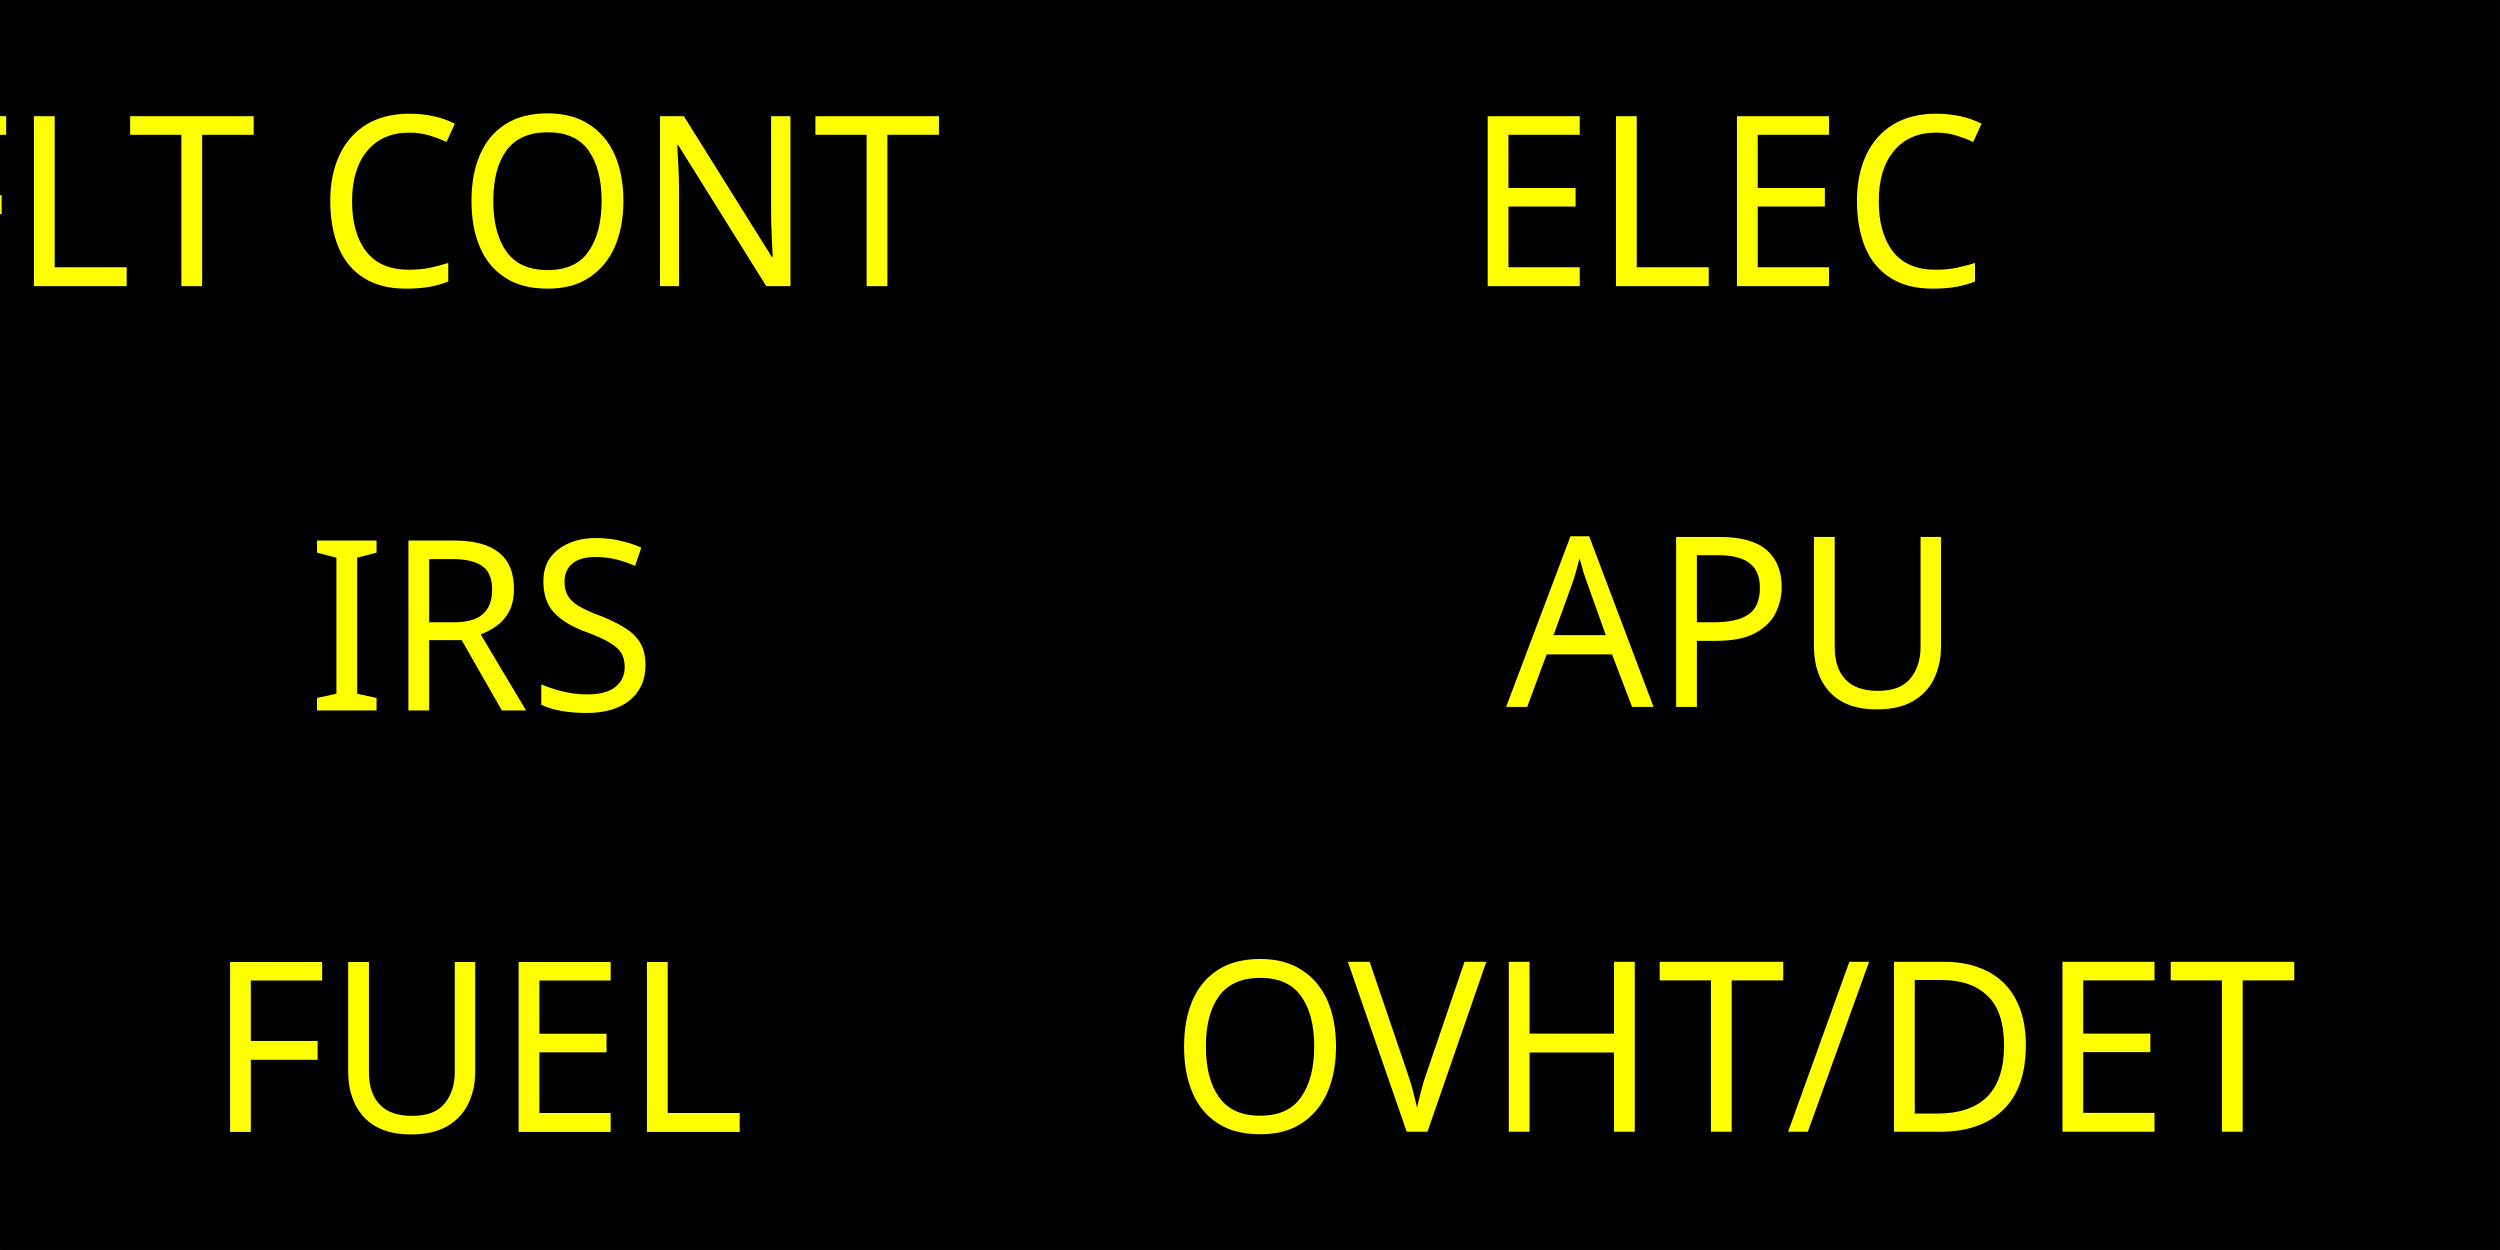
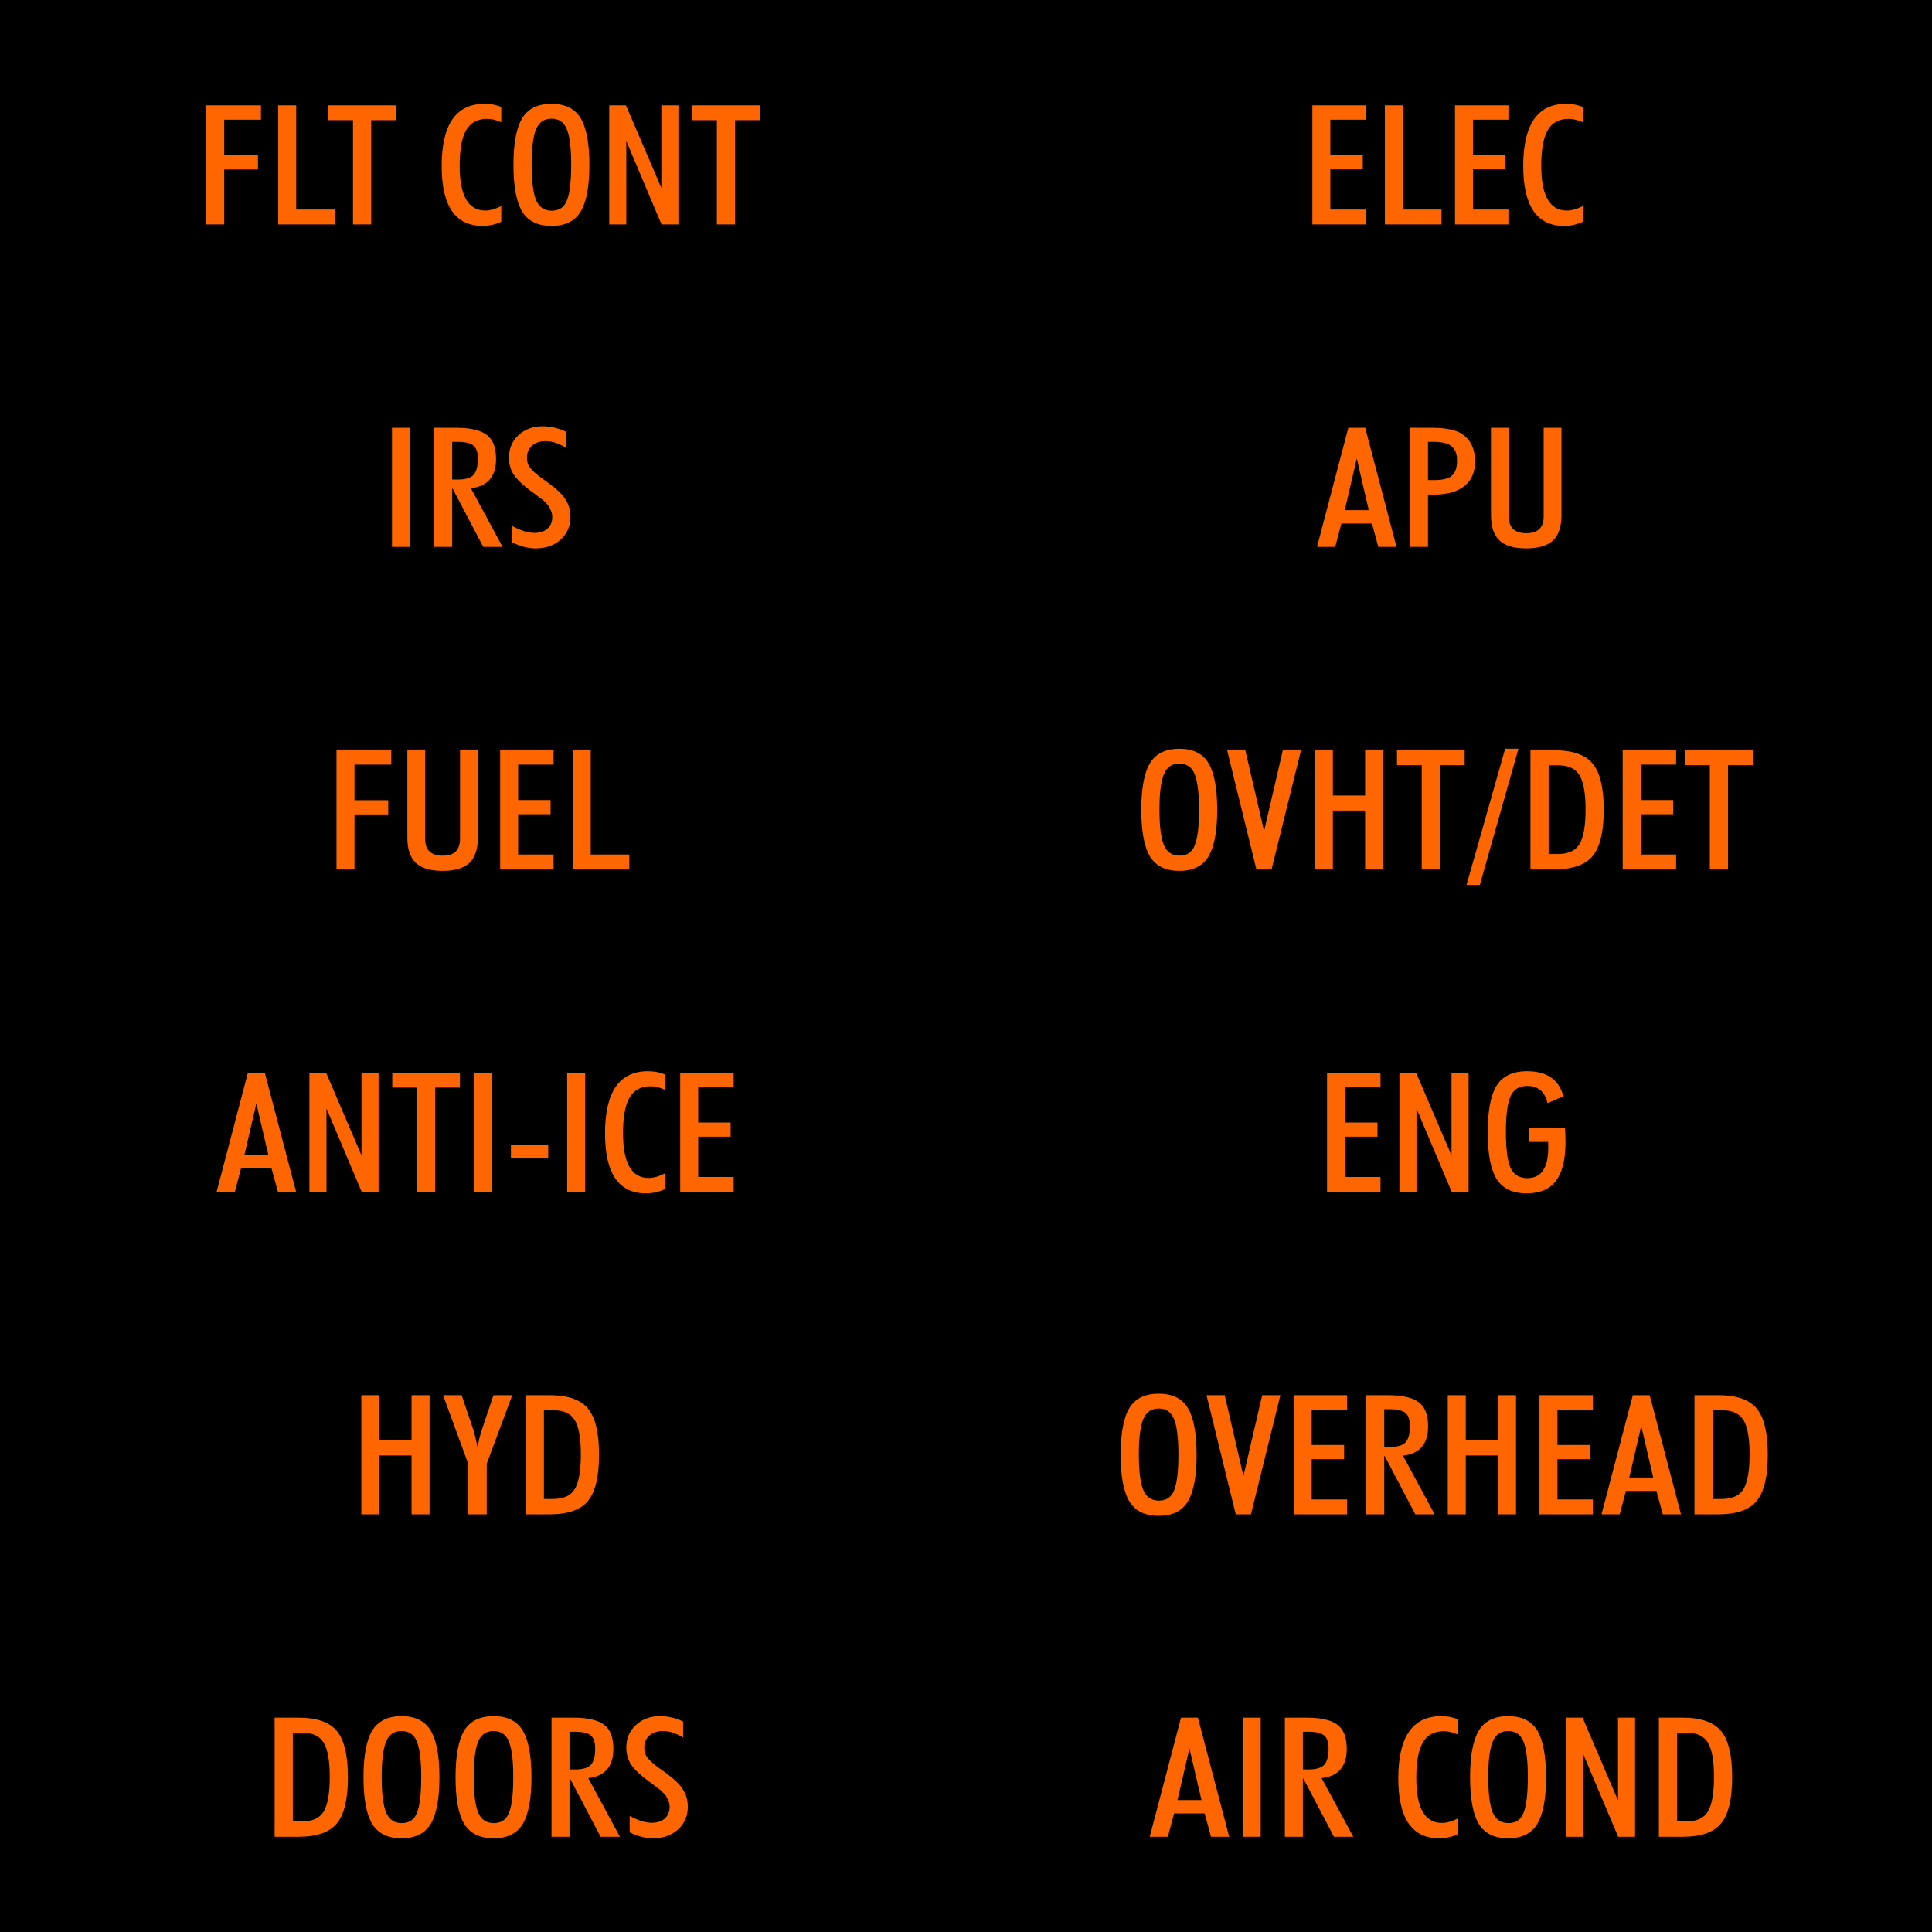
- <svg xmlns="http://www.w3.org/2000/svg" width="420" height="210" viewBox="0 0 111.125 55.563" version="1.1" id="svg5">
-   <defs id="defs2">
-     <rect x="38.039" y="23.685" width="329.435" height="139.238" id="rect5080" />
+ <svg xmlns="http://www.w3.org/2000/svg" width="512" height="512" viewBox="0 0 135.467 135.467" version="1.1" id="svg228" xml:space="preserve">
+   <defs id="defs225">
+     <rect x="3.801" y="21.964" width="302.428" height="131.362" id="rect168" />
+     <rect x="4.137" y="15.169" width="228.917" height="60.677" id="rect2571" />
+     <rect x="3.801" y="21.964" width="302.428" height="131.362" id="rect280" />
+     <rect x="3.801" y="21.964" width="302.428" height="131.362" id="rect286" />
+     <rect x="3.801" y="21.964" width="302.428" height="131.362" id="rect292" />
+     <rect x="3.801" y="21.964" width="302.428" height="131.362" id="rect298" />
+     <rect x="3.801" y="21.964" width="302.428" height="131.362" id="rect304" />
+     <rect x="3.801" y="21.964" width="302.428" height="131.362" id="rect330" />
+     <rect x="3.801" y="21.964" width="302.428" height="131.362" id="rect332" />
+     <rect x="3.801" y="21.964" width="302.428" height="131.362" id="rect334" />
+     <rect x="3.801" y="21.964" width="302.428" height="131.362" id="rect336" />
+     <rect x="3.801" y="21.964" width="302.428" height="131.362" id="rect338" />
+     <rect x="3.801" y="21.964" width="302.428" height="131.362" id="rect340" />
  </defs>
  <g id="layer1">
-     <rect style="fill:#000000;fill-opacity:1;fill-rule:evenodd;stroke-width:0.265" id="rect31" height="55.562" x="0" y="0" width="111.125" />
-     <text xml:space="preserve" transform="scale(0.2645833)" id="text5078" style="fill:black;fill-opacity:1;line-height:1.25;stroke:none;font-family:sans-serif;font-style:normal;font-weight:normal;font-size:40px;white-space:pre;shape-inside:url(#rect5080)" />
-     <text xml:space="preserve" style="font-style:normal;font-variant:normal;font-weight:normal;font-stretch:normal;font-size:10.42px;line-height:1.25;font-family:'Lucida Console';-inkscape-font-specification:'Lucida Console, Normal';font-variant-ligatures:normal;font-variant-caps:normal;font-variant-numeric:normal;font-variant-east-asian:normal;text-align:center;text-anchor:middle;fill:#ffff00;fill-opacity:1;stroke:none;stroke-width:0.261" x="25.573" y="12.527" id="flt-cont" transform="scale(0.9845694,1.015672)">
-       <tspan id="tspan6580" style="font-style:normal;font-variant:normal;font-weight:normal;font-stretch:normal;font-size:10.42px;font-family:'Lucida Console';-inkscape-font-specification:'Lucida Console, Normal';font-variant-ligatures:normal;font-variant-caps:normal;font-variant-numeric:normal;font-variant-east-asian:normal;text-align:center;text-anchor:middle;fill:#ffff00;fill-opacity:1;stroke-width:0.261" x="25.573" y="12.527">FLT CONT</tspan>
-     </text>
-     <text xml:space="preserve" style="font-style:normal;font-variant:normal;font-weight:normal;font-stretch:normal;font-size:10.42px;line-height:1.25;font-family:'Lucida Console';-inkscape-font-specification:'Lucida Console, Normal';font-variant-ligatures:normal;font-variant-caps:normal;font-variant-numeric:normal;font-variant-east-asian:normal;text-align:center;text-anchor:middle;fill:#ffff00;fill-opacity:1;stroke:none;stroke-width:0.261" x="28.529" y="31.093" id="irs" transform="scale(0.9845694,1.015672)">
-       <tspan id="tspan6580-7" style="font-style:normal;font-variant:normal;font-weight:normal;font-stretch:normal;font-size:10.42px;font-family:'Lucida Console';-inkscape-font-specification:'Lucida Console, Normal';font-variant-ligatures:normal;font-variant-caps:normal;font-variant-numeric:normal;font-variant-east-asian:normal;text-align:center;text-anchor:middle;fill:#ffff00;fill-opacity:1;stroke-width:0.261" x="28.529" y="31.093">IRS</tspan>
-     </text>
-     <text xml:space="preserve" style="font-style:normal;font-variant:normal;font-weight:normal;font-stretch:normal;font-size:10.42px;line-height:1.25;font-family:'Lucida Console';-inkscape-font-specification:'Lucida Console, Normal';font-variant-ligatures:normal;font-variant-caps:normal;font-variant-numeric:normal;font-variant-east-asian:normal;text-align:center;text-anchor:middle;fill:#ffff00;fill-opacity:1;stroke:none;stroke-width:0.261" x="28.282" y="49.536" id="fuel" transform="scale(0.9845694,1.015672)">
-       <tspan id="tspan6580-7-7" style="font-style:normal;font-variant:normal;font-weight:normal;font-stretch:normal;font-size:10.42px;font-family:'Lucida Console';-inkscape-font-specification:'Lucida Console, Normal';font-variant-ligatures:normal;font-variant-caps:normal;font-variant-numeric:normal;font-variant-east-asian:normal;text-align:center;text-anchor:middle;fill:#ffff00;fill-opacity:1;stroke-width:0.261" x="28.282" y="49.536">FUEL</tspan>
-     </text>
-     <text xml:space="preserve" style="font-style:normal;font-variant:normal;font-weight:normal;font-stretch:normal;font-size:10.42px;line-height:1.25;font-family:'Lucida Console';-inkscape-font-specification:'Lucida Console, Normal';font-variant-ligatures:normal;font-variant-caps:normal;font-variant-numeric:normal;font-variant-east-asian:normal;text-align:center;text-anchor:middle;fill:#ffff00;fill-opacity:1;stroke:none;stroke-width:0.261" x="84.737" y="12.527" id="elec" transform="scale(0.9845694,1.015672)">
-       <tspan id="tspan6580-3" style="font-style:normal;font-variant:normal;font-weight:normal;font-stretch:normal;font-size:10.42px;font-family:'Lucida Console';-inkscape-font-specification:'Lucida Console, Normal';font-variant-ligatures:normal;font-variant-caps:normal;font-variant-numeric:normal;font-variant-east-asian:normal;text-align:center;text-anchor:middle;fill:#ffff00;fill-opacity:1;stroke-width:0.261" x="84.737" y="12.527">ELEC</tspan>
-     </text>
-     <text xml:space="preserve" style="font-style:normal;font-variant:normal;font-weight:normal;font-stretch:normal;font-size:10.42px;line-height:1.25;font-family:'Lucida Console';-inkscape-font-specification:'Lucida Console, Normal';font-variant-ligatures:normal;font-variant-caps:normal;font-variant-numeric:normal;font-variant-east-asian:normal;text-align:center;text-anchor:middle;fill:#ffff00;fill-opacity:1;stroke:none;stroke-width:0.261" x="85.06" y="30.936" id="apu" transform="scale(0.9845694,1.015672)">
-       <tspan id="tspan6580-7-6" style="font-style:normal;font-variant:normal;font-weight:normal;font-stretch:normal;font-size:10.42px;font-family:'Lucida Console';-inkscape-font-specification:'Lucida Console, Normal';font-variant-ligatures:normal;font-variant-caps:normal;font-variant-numeric:normal;font-variant-east-asian:normal;text-align:center;text-anchor:middle;fill:#ffff00;fill-opacity:1;stroke-width:0.261" x="85.06" y="30.936">APU</tspan>
-     </text>
-     <text xml:space="preserve" style="font-style:normal;font-variant:normal;font-weight:normal;font-stretch:normal;font-size:10.42px;line-height:1.25;font-family:'Lucida Console';-inkscape-font-specification:'Lucida Console, Normal';font-variant-ligatures:normal;font-variant-caps:normal;font-variant-numeric:normal;font-variant-east-asian:normal;text-align:center;text-anchor:middle;fill:#ffff00;fill-opacity:1;stroke:none;stroke-width:0.261" x="85.025" y="49.533" id="ovht-det" transform="scale(0.9845694,1.015672)">
-       <tspan id="tspan6580-7-7-4" style="font-style:normal;font-variant:normal;font-weight:normal;font-stretch:normal;font-size:10.42px;font-family:'Lucida Console';-inkscape-font-specification:'Lucida Console, Normal';font-variant-ligatures:normal;font-variant-caps:normal;font-variant-numeric:normal;font-variant-east-asian:normal;text-align:center;text-anchor:middle;fill:#ffff00;fill-opacity:1;stroke-width:0.261" x="85.025" y="49.533">OVHT/DET</tspan>
-     </text>
+     <rect style="fill:#000000;stroke-width:0.299" id="rect556" width="135.467" height="135.467" x="0" y="0" />
+     <path id="flt-cont" d="M 155.464 24.495 C 153.531 24.495 152.565 26.065 152.565 29.205 C 152.565 32.236 153.485 33.751 155.325 33.751 C 155.772 33.751 156.194 33.645 156.591 33.434 L 156.591 32.244 C 156.194 32.472 155.836 32.586 155.515 32.586 C 154.358 32.586 153.78 31.455 153.78 29.192 C 153.78 27.977 153.924 27.082 154.211 26.508 C 154.506 25.926 154.983 25.635 155.641 25.635 C 155.92 25.635 156.236 25.719 156.591 25.888 L 156.591 24.736 C 156.262 24.575 155.886 24.495 155.464 24.495 z M 159.984 24.495 C 159.056 24.495 158.393 24.862 157.996 25.597 C 157.608 26.331 157.414 27.509 157.414 29.129 C 157.414 30.742 157.608 31.914 157.996 32.649 C 158.393 33.383 159.056 33.751 159.984 33.751 C 160.913 33.751 161.571 33.383 161.96 32.649 C 162.348 31.914 162.542 30.742 162.542 29.129 C 162.542 27.509 162.348 26.331 161.96 25.597 C 161.571 24.862 160.913 24.495 159.984 24.495 z M 136.662 24.609 L 136.662 33.637 L 137.878 33.637 L 137.878 29.471 L 140.157 29.471 L 140.157 28.395 L 137.878 28.395 L 137.878 25.698 L 140.359 25.698 L 140.359 24.609 L 136.662 24.609 z M 141.524 24.609 L 141.524 33.637 L 145.348 33.637 L 145.348 32.51 L 142.74 32.51 L 142.74 24.609 L 141.524 24.609 z M 144.905 24.609 L 144.905 25.736 L 146.576 25.736 L 146.576 33.637 L 147.804 33.637 L 147.804 25.736 L 149.475 25.736 L 149.475 24.609 L 144.905 24.609 z M 163.884 24.609 L 163.884 33.637 L 165.036 33.637 L 165.036 27.319 L 167.416 33.637 L 168.556 33.637 L 168.556 24.609 L 167.404 24.609 L 167.404 30.876 L 165.01 24.609 L 163.884 24.609 z M 169.48 24.609 L 169.48 25.736 L 171.152 25.736 L 171.152 33.637 L 172.38 33.637 L 172.38 25.736 L 174.051 25.736 L 174.051 24.609 L 169.48 24.609 z M 159.984 25.622 C 160.491 25.622 160.837 25.892 161.022 26.432 C 161.216 26.972 161.313 27.863 161.313 29.104 C 161.313 30.353 161.221 31.248 161.035 31.788 C 160.858 32.328 160.512 32.598 159.997 32.598 C 159.49 32.598 159.136 32.324 158.934 31.775 C 158.739 31.226 158.642 30.336 158.642 29.104 C 158.642 27.871 158.739 26.985 158.934 26.445 C 159.128 25.896 159.478 25.622 159.984 25.622 z " style="font-size:12.661px;line-height:125%;font-family:'Futura Condensed';-inkscape-font-specification:'Futura Condensed, Normal';text-align:center;text-anchor:middle;white-space:pre;shape-inside:url(#rect168);fill:#ff6600" transform="matrix(1.038135,0,0,0.9252039,-127.4144,-15.38537)" />
+     <path id="irs" d="M 159.364 24.495 C 158.731 24.495 158.195 24.719 157.756 25.166 C 157.325 25.613 157.11 26.183 157.11 26.875 C 157.11 27.373 157.224 27.812 157.452 28.192 C 157.688 28.564 158.055 28.956 158.553 29.37 C 158.595 29.403 158.689 29.479 158.832 29.598 C 158.976 29.716 159.064 29.792 159.098 29.825 C 159.132 29.851 159.208 29.914 159.326 30.015 C 159.444 30.117 159.516 30.188 159.541 30.23 C 159.575 30.264 159.63 30.327 159.706 30.42 C 159.782 30.513 159.828 30.589 159.845 30.648 C 159.87 30.699 159.9 30.771 159.934 30.864 C 159.976 30.948 160.001 31.032 160.01 31.117 C 160.027 31.201 160.035 31.29 160.035 31.383 C 160.035 31.746 159.925 32.037 159.706 32.256 C 159.486 32.467 159.191 32.573 158.82 32.573 C 158.398 32.573 157.904 32.4 157.338 32.054 L 157.338 33.295 C 157.878 33.598 158.402 33.75 158.908 33.75 C 159.6 33.75 160.166 33.527 160.605 33.08 C 161.044 32.624 161.263 32.054 161.263 31.37 C 161.263 30.856 161.149 30.408 160.921 30.028 C 160.702 29.648 160.343 29.256 159.845 28.851 C 159.803 28.817 159.739 28.766 159.655 28.698 C 159.402 28.496 159.216 28.344 159.098 28.243 C 158.98 28.141 158.849 28.011 158.706 27.85 C 158.562 27.69 158.46 27.534 158.401 27.382 C 158.351 27.221 158.326 27.049 158.326 26.863 C 158.326 26.492 158.439 26.192 158.667 25.964 C 158.895 25.736 159.203 25.622 159.592 25.622 C 160.022 25.622 160.474 25.786 160.947 26.116 L 160.947 24.9 C 160.44 24.63 159.912 24.495 159.364 24.495 z M 149.209 24.609 L 149.209 33.636 L 150.425 33.636 L 150.425 24.609 L 149.209 24.609 z M 152.058 24.609 L 152.058 33.636 L 153.274 33.636 L 153.274 29.231 L 153.312 29.231 L 155.375 33.636 L 156.68 33.636 L 154.54 29.193 C 155.671 29.049 156.237 28.306 156.237 26.964 C 156.237 26.103 156.025 25.495 155.603 25.141 C 155.181 24.786 154.489 24.609 153.527 24.609 L 152.058 24.609 z M 153.274 25.673 L 153.616 25.673 C 154.139 25.673 154.502 25.765 154.704 25.951 C 154.907 26.128 155.009 26.466 155.009 26.964 C 155.009 27.53 154.911 27.935 154.717 28.179 C 154.523 28.416 154.168 28.534 153.654 28.534 L 153.274 28.534 L 153.274 25.673 z " style="font-size:12.661px;line-height:125%;font-family:'Futura Condensed';-inkscape-font-specification:'Futura Condensed, Normal';text-align:center;text-anchor:middle;white-space:pre;shape-inside:url(#rect280);fill:#ff6600" transform="matrix(1.038135,0,0,0.9252039,-127.4144,7.225969)" />
+     <path id="fuel" d="M 145.462 24.609 L 145.462 33.637 L 146.677 33.637 L 146.677 29.471 L 148.956 29.471 L 148.956 28.395 L 146.677 28.395 L 146.677 25.698 L 149.159 25.698 L 149.159 24.609 L 145.462 24.609 z M 150.248 24.609 L 150.248 31.231 C 150.248 32.1 150.437 32.738 150.817 33.143 C 151.197 33.548 151.801 33.751 152.628 33.751 C 153.455 33.751 154.059 33.548 154.439 33.143 C 154.818 32.738 155.009 32.1 155.009 31.231 L 155.009 24.609 L 153.805 24.609 L 153.805 31.332 C 153.805 32.176 153.413 32.598 152.628 32.598 C 151.843 32.598 151.45 32.176 151.45 31.332 L 151.45 24.609 L 150.248 24.609 z M 156.515 24.609 L 156.515 33.637 L 160.123 33.637 L 160.123 32.51 L 157.73 32.51 L 157.73 29.458 L 159.921 29.458 L 159.921 28.382 L 157.73 28.382 L 157.73 25.698 L 160.123 25.698 L 160.123 24.609 L 156.515 24.609 z M 161.415 24.609 L 161.415 33.637 L 165.238 33.637 L 165.238 32.51 L 162.631 32.51 L 162.631 24.609 L 161.415 24.609 z " style="font-size:12.661px;line-height:125%;font-family:'Futura Condensed';-inkscape-font-specification:'Futura Condensed, Normal';text-align:center;text-anchor:middle;white-space:pre;shape-inside:url(#rect286);fill:#ff6600" transform="matrix(1.038135,0,0,0.9252039,-127.4144,29.83726)" />
+     <path id="anti-ice" d="M 166.498 24.495 C 164.565 24.495 163.599 26.065 163.599 29.205 C 163.599 32.235 164.519 33.75 166.359 33.75 C 166.806 33.75 167.229 33.645 167.625 33.434 L 167.625 32.244 C 167.229 32.472 166.87 32.586 166.549 32.586 C 165.393 32.586 164.814 31.455 164.814 29.193 C 164.814 27.977 164.958 27.082 165.245 26.508 C 165.54 25.926 166.017 25.635 166.676 25.635 C 166.954 25.635 167.271 25.719 167.625 25.888 L 167.625 24.735 C 167.296 24.575 166.92 24.495 166.498 24.495 z M 139.479 24.609 L 137.365 33.636 L 138.593 33.636 L 139.011 31.864 L 141.075 31.864 L 141.505 33.636 L 142.733 33.636 L 140.619 24.609 L 139.479 24.609 z M 143.632 24.609 L 143.632 33.636 L 144.785 33.636 L 144.785 27.319 L 147.165 33.636 L 148.304 33.636 L 148.304 24.609 L 147.152 24.609 L 147.152 30.876 L 144.759 24.609 L 143.632 24.609 z M 149.228 24.609 L 149.228 25.736 L 150.9 25.736 L 150.9 33.636 L 152.128 33.636 L 152.128 25.736 L 153.799 25.736 L 153.799 24.609 L 149.228 24.609 z M 154.736 24.609 L 154.736 33.636 L 155.951 33.636 L 155.951 24.609 L 154.736 24.609 z M 161.041 24.609 L 161.041 33.636 L 162.257 33.636 L 162.257 24.609 L 161.041 24.609 z M 168.676 24.609 L 168.676 33.636 L 172.285 33.636 L 172.285 32.51 L 169.892 32.51 L 169.892 29.458 L 172.082 29.458 L 172.082 28.382 L 169.892 28.382 L 169.892 25.698 L 172.285 25.698 L 172.285 24.609 L 168.676 24.609 z M 140.049 26.939 L 140.86 30.851 L 139.239 30.851 L 140.049 26.939 z M 157.243 30.104 L 157.243 31.105 L 159.763 31.105 L 159.763 30.104 L 157.243 30.104 z " style="font-size:12.661px;line-height:125%;font-family:'Futura Condensed';-inkscape-font-specification:'Futura Condensed, Normal';text-align:center;text-anchor:middle;white-space:pre;shape-inside:url(#rect292);fill:#ff6600" transform="matrix(1.038135,0,0,0.9252039,-127.4144,52.44855)" />
+     <path id="hyd" d="M 147.14 24.609 L 147.14 33.637 L 148.355 33.637 L 148.355 29.179 L 150.532 29.179 L 150.532 33.637 L 151.748 33.637 L 151.748 24.609 L 150.532 24.609 L 150.532 28.04 L 148.355 28.04 L 148.355 24.609 L 147.14 24.609 z M 152.66 24.609 L 154.356 29.8 L 154.356 33.637 L 155.61 33.637 L 155.61 29.8 L 157.332 24.609 L 156.065 24.609 L 155.306 27.141 C 155.171 27.58 155.065 28.057 154.989 28.572 C 154.879 27.947 154.774 27.466 154.673 27.129 L 153.913 24.609 L 152.66 24.609 z M 158.243 24.609 L 158.243 33.637 L 159.851 33.637 C 161.084 33.637 161.949 33.299 162.447 32.623 C 162.945 31.94 163.194 30.771 163.194 29.116 C 163.194 27.462 162.945 26.297 162.447 25.622 C 161.949 24.947 161.084 24.609 159.851 24.609 L 158.243 24.609 z M 159.471 25.748 L 160.104 25.748 C 160.805 25.748 161.29 26.002 161.56 26.508 C 161.83 27.014 161.966 27.88 161.966 29.104 C 161.966 30.327 161.83 31.197 161.56 31.712 C 161.29 32.218 160.805 32.472 160.104 32.472 L 159.471 32.472 L 159.471 25.748 z " style="font-size:12.661px;line-height:125%;font-family:'Futura Condensed';-inkscape-font-specification:'Futura Condensed, Normal';text-align:center;text-anchor:middle;white-space:pre;shape-inside:url(#rect298);fill:#ff6600" transform="matrix(1.038135,0,0,0.9252039,-127.4144,75.05984)" />
+     <path id="doors" d="M 149.855 24.495 C 148.927 24.495 148.264 24.862 147.867 25.597 C 147.479 26.331 147.285 27.508 147.285 29.129 C 147.285 30.741 147.479 31.915 147.867 32.649 C 148.264 33.383 148.927 33.75 149.855 33.75 C 150.783 33.75 151.442 33.383 151.83 32.649 C 152.218 31.915 152.413 30.741 152.413 29.129 C 152.413 27.508 152.218 26.331 151.83 25.597 C 151.442 24.862 150.783 24.495 149.855 24.495 z M 156.072 24.495 C 155.143 24.495 154.481 24.862 154.084 25.597 C 153.696 26.331 153.502 27.508 153.502 29.129 C 153.502 30.741 153.696 31.915 154.084 32.649 C 154.481 33.383 155.143 33.75 156.072 33.75 C 157 33.75 157.659 33.383 158.047 32.649 C 158.435 31.915 158.629 30.741 158.629 29.129 C 158.629 27.508 158.435 26.331 158.047 25.597 C 157.659 24.862 157 24.495 156.072 24.495 z M 167.29 24.495 C 166.657 24.495 166.121 24.719 165.682 25.166 C 165.251 25.613 165.036 26.183 165.036 26.875 C 165.036 27.373 165.15 27.812 165.378 28.192 C 165.614 28.564 165.981 28.956 166.479 29.37 C 166.522 29.403 166.615 29.479 166.758 29.598 C 166.902 29.716 166.99 29.792 167.024 29.825 C 167.058 29.851 167.133 29.914 167.251 30.015 C 167.37 30.117 167.442 30.188 167.467 30.23 C 167.501 30.264 167.556 30.327 167.632 30.42 C 167.708 30.513 167.754 30.589 167.771 30.648 C 167.796 30.699 167.826 30.771 167.859 30.864 C 167.901 30.948 167.927 31.032 167.935 31.117 C 167.952 31.201 167.961 31.29 167.961 31.383 C 167.961 31.746 167.851 32.037 167.632 32.256 C 167.412 32.467 167.117 32.573 166.745 32.573 C 166.323 32.573 165.829 32.4 165.264 32.054 L 165.264 33.295 C 165.804 33.598 166.327 33.75 166.834 33.75 C 167.526 33.75 168.092 33.527 168.531 33.079 C 168.97 32.624 169.189 32.054 169.189 31.37 C 169.189 30.855 169.075 30.408 168.847 30.028 C 168.627 29.648 168.269 29.256 167.771 28.851 C 167.728 28.817 167.665 28.766 167.581 28.699 C 167.328 28.496 167.142 28.344 167.024 28.243 C 166.906 28.142 166.775 28.011 166.631 27.85 C 166.488 27.69 166.387 27.534 166.328 27.382 C 166.277 27.221 166.251 27.049 166.251 26.863 C 166.251 26.492 166.365 26.192 166.593 25.964 C 166.821 25.736 167.13 25.622 167.518 25.622 C 167.948 25.622 168.4 25.786 168.872 26.116 L 168.872 24.9 C 168.366 24.63 167.838 24.495 167.29 24.495 z M 141.284 24.609 L 141.284 33.636 L 142.892 33.636 C 144.124 33.636 144.989 33.299 145.487 32.624 C 145.985 31.94 146.234 30.771 146.234 29.117 C 146.234 27.462 145.985 26.297 145.487 25.622 C 144.989 24.947 144.124 24.609 142.892 24.609 L 141.284 24.609 z M 159.984 24.609 L 159.984 33.636 L 161.199 33.636 L 161.199 29.231 L 161.238 29.231 L 163.302 33.636 L 164.605 33.636 L 162.466 29.193 C 163.597 29.049 164.162 28.306 164.162 26.964 C 164.162 26.103 163.951 25.495 163.529 25.141 C 163.107 24.786 162.415 24.609 161.453 24.609 L 159.984 24.609 z M 149.855 25.622 C 150.361 25.622 150.708 25.892 150.893 26.432 C 151.088 26.972 151.185 27.863 151.185 29.104 C 151.185 30.353 151.092 31.248 150.906 31.788 C 150.729 32.328 150.383 32.598 149.868 32.598 C 149.362 32.598 149.007 32.324 148.804 31.775 C 148.61 31.227 148.513 30.336 148.513 29.104 C 148.513 27.871 148.61 26.985 148.804 26.445 C 148.998 25.896 149.349 25.622 149.855 25.622 z M 156.072 25.622 C 156.578 25.622 156.924 25.892 157.11 26.432 C 157.304 26.972 157.401 27.863 157.401 29.104 C 157.401 30.353 157.308 31.248 157.123 31.788 C 156.945 32.328 156.6 32.598 156.085 32.598 C 155.578 32.598 155.224 32.324 155.021 31.775 C 154.827 31.227 154.73 30.336 154.73 29.104 C 154.73 27.871 154.827 26.985 155.021 26.445 C 155.215 25.896 155.565 25.622 156.072 25.622 z M 161.199 25.673 L 161.541 25.673 C 162.065 25.673 162.428 25.766 162.631 25.951 C 162.833 26.129 162.934 26.466 162.934 26.964 C 162.934 27.53 162.837 27.935 162.643 28.179 C 162.449 28.416 162.094 28.534 161.579 28.534 L 161.199 28.534 L 161.199 25.673 z M 142.512 25.749 L 143.145 25.749 C 143.845 25.749 144.331 26.002 144.601 26.508 C 144.871 27.015 145.006 27.88 145.006 29.104 C 145.006 30.328 144.871 31.197 144.601 31.712 C 144.331 32.219 143.845 32.472 143.145 32.472 L 142.512 32.472 L 142.512 25.749 z " style="font-size:12.661px;line-height:125%;font-family:'Futura Condensed';-inkscape-font-specification:'Futura Condensed, Normal';text-align:center;text-anchor:middle;white-space:pre;shape-inside:url(#rect304);fill:#ff6600" transform="matrix(1.038135,0,0,0.9252039,-127.4144,97.67112)" />
+     <path id="elec" d="M 163.27 24.495 C 161.337 24.495 160.37 26.065 160.37 29.205 C 160.37 32.236 161.29 33.751 163.13 33.751 C 163.578 33.751 164 33.645 164.397 33.434 L 164.397 32.244 C 164 32.472 163.641 32.586 163.32 32.586 C 162.164 32.586 161.586 31.455 161.586 29.192 C 161.586 27.977 161.729 27.082 162.016 26.508 C 162.312 25.926 162.789 25.635 163.447 25.635 C 163.725 25.635 164.042 25.719 164.397 25.888 L 164.397 24.736 C 164.067 24.575 163.692 24.495 163.27 24.495 z M 146.127 24.609 L 146.127 33.637 L 149.735 33.637 L 149.735 32.51 L 147.342 32.51 L 147.342 29.458 L 149.532 29.458 L 149.532 28.382 L 147.342 28.382 L 147.342 25.698 L 149.735 25.698 L 149.735 24.609 L 146.127 24.609 z M 151.026 24.609 L 151.026 33.637 L 154.85 33.637 L 154.85 32.51 L 152.242 32.51 L 152.242 24.609 L 151.026 24.609 z M 155.762 24.609 L 155.762 33.637 L 159.37 33.637 L 159.37 32.51 L 156.977 32.51 L 156.977 29.458 L 159.167 29.458 L 159.167 28.382 L 156.977 28.382 L 156.977 25.698 L 159.37 25.698 L 159.37 24.609 L 155.762 24.609 z " style="font-size:12.661px;line-height:125%;font-family:'Futura Condensed';-inkscape-font-specification:'Futura Condensed, Normal';text-align:center;text-anchor:middle;white-space:pre;shape-inside:url(#rect330);fill:#ff6600" transform="matrix(1.038135,0,0,0.9252039,-59.68107,-15.38537)" />
+     <path id="apu" d="M 148.557 24.609 L 146.443 33.636 L 147.671 33.636 L 148.089 31.864 L 150.153 31.864 L 150.583 33.636 L 151.811 33.636 L 149.697 24.609 L 148.557 24.609 z M 152.723 24.609 L 152.723 33.636 L 153.938 33.636 L 153.938 29.661 C 154.014 29.669 154.132 29.674 154.293 29.674 C 155.221 29.674 155.922 29.458 156.395 29.028 C 156.876 28.597 157.117 27.973 157.117 27.154 C 157.117 26.242 156.838 25.563 156.281 25.115 C 155.867 24.778 155.175 24.609 154.204 24.609 L 152.723 24.609 z M 158.193 24.609 L 158.193 31.231 C 158.193 32.1 158.382 32.737 158.762 33.143 C 159.142 33.548 159.746 33.75 160.573 33.75 C 161.4 33.75 162.004 33.548 162.384 33.143 C 162.763 32.737 162.953 32.1 162.953 31.231 L 162.953 24.609 L 161.75 24.609 L 161.75 31.332 C 161.75 32.176 161.358 32.598 160.573 32.598 C 159.788 32.598 159.395 32.176 159.395 31.332 L 159.395 24.609 L 158.193 24.609 z M 153.938 25.673 L 154.306 25.673 C 154.863 25.673 155.268 25.782 155.521 26.002 C 155.774 26.221 155.901 26.588 155.901 27.103 C 155.901 27.635 155.783 28.015 155.547 28.243 C 155.319 28.462 154.934 28.572 154.394 28.572 L 153.938 28.572 L 153.938 25.673 z M 149.127 26.939 L 149.938 30.851 L 148.317 30.851 L 149.127 26.939 z " style="font-size:12.661px;line-height:125%;font-family:'Futura Condensed';-inkscape-font-specification:'Futura Condensed, Normal';text-align:center;text-anchor:middle;white-space:pre;shape-inside:url(#rect332);fill:#ff6600" transform="matrix(1.038135,0,0,0.9252039,-59.68107,7.225969)" />
+     <path id="ovht-det" d="M 137.143 24.495 C 136.215 24.495 135.552 24.862 135.156 25.596 C 134.767 26.331 134.573 27.509 134.573 29.129 C 134.573 30.741 134.767 31.915 135.156 32.649 C 135.552 33.384 136.215 33.751 137.143 33.751 C 138.072 33.751 138.73 33.384 139.118 32.649 C 139.507 31.915 139.701 30.741 139.701 29.129 C 139.701 27.509 139.507 26.331 139.118 25.596 C 138.73 24.862 138.072 24.495 137.143 24.495 z M 159.149 24.495 L 156.54 34.814 L 157.439 34.814 L 160.048 24.495 L 159.149 24.495 z M 140.372 24.609 L 142.347 33.637 L 143.372 33.637 L 145.361 24.609 L 144.133 24.609 L 142.866 30.737 L 141.6 24.609 L 140.372 24.609 z M 146.297 24.609 L 146.297 33.637 L 147.513 33.637 L 147.513 29.18 L 149.691 29.18 L 149.691 33.637 L 150.906 33.637 L 150.906 24.609 L 149.691 24.609 L 149.691 28.04 L 147.513 28.04 L 147.513 24.609 L 146.297 24.609 z M 151.843 24.609 L 151.843 25.736 L 153.514 25.736 L 153.514 33.637 L 154.742 33.637 L 154.742 25.736 L 156.414 25.736 L 156.414 24.609 L 151.843 24.609 z M 160.858 24.609 L 160.858 33.637 L 162.466 33.637 C 163.698 33.637 164.563 33.299 165.061 32.623 C 165.559 31.94 165.808 30.771 165.808 29.116 C 165.808 27.462 165.559 26.297 165.061 25.622 C 164.563 24.947 163.698 24.609 162.466 24.609 L 160.858 24.609 z M 167.087 24.609 L 167.087 33.637 L 170.696 33.637 L 170.696 32.51 L 168.303 32.51 L 168.303 29.458 L 170.493 29.458 L 170.493 28.382 L 168.303 28.382 L 168.303 25.698 L 170.696 25.698 L 170.696 24.609 L 167.087 24.609 z M 171.303 24.609 L 171.303 25.736 L 172.974 25.736 L 172.974 33.637 L 174.202 33.637 L 174.202 25.736 L 175.874 25.736 L 175.874 24.609 L 171.303 24.609 z M 137.143 25.622 C 137.65 25.622 137.996 25.892 138.182 26.432 C 138.376 26.972 138.473 27.863 138.473 29.104 C 138.473 30.353 138.38 31.248 138.194 31.788 C 138.017 32.328 137.671 32.598 137.156 32.598 C 136.65 32.598 136.295 32.324 136.092 31.775 C 135.898 31.226 135.801 30.336 135.801 29.104 C 135.801 27.871 135.898 26.985 136.092 26.445 C 136.286 25.896 136.637 25.622 137.143 25.622 z M 162.086 25.748 L 162.719 25.748 C 163.42 25.748 163.905 26.002 164.175 26.508 C 164.445 27.014 164.58 27.88 164.58 29.104 C 164.58 30.327 164.445 31.197 164.175 31.712 C 163.905 32.218 163.42 32.472 162.719 32.472 L 162.086 32.472 L 162.086 25.748 z " style="font-size:12.661px;line-height:125%;font-family:'Futura Condensed';-inkscape-font-specification:'Futura Condensed, Normal';text-align:center;text-anchor:middle;white-space:pre;shape-inside:url(#rect334);fill:#ff6600" transform="matrix(1.038135,0,0,0.9252039,-59.68107,29.83726)" />
+     <path id="eng" d="M 160.63 24.495 C 159.659 24.495 158.971 24.862 158.566 25.597 C 158.169 26.331 157.971 27.508 157.971 29.129 C 157.971 30.741 158.169 31.915 158.566 32.649 C 158.971 33.383 159.647 33.75 160.592 33.75 C 161.495 33.75 162.158 33.434 162.58 32.801 C 163.01 32.159 163.225 31.18 163.225 29.863 C 163.225 29.526 163.213 29.167 163.188 28.787 L 160.756 28.787 L 160.756 29.851 L 162.048 29.851 C 162.057 29.952 162.061 30.096 162.061 30.281 C 162.061 31.826 161.588 32.598 160.642 32.598 C 160.094 32.598 159.714 32.328 159.503 31.788 C 159.3 31.248 159.199 30.353 159.199 29.104 C 159.199 27.855 159.3 26.96 159.503 26.419 C 159.706 25.879 160.085 25.609 160.642 25.609 C 161.377 25.609 161.833 26.044 162.01 26.913 L 163.086 26.394 C 162.782 25.128 161.964 24.495 160.63 24.495 z M 147.12 24.609 L 147.12 33.636 L 150.729 33.636 L 150.729 32.51 L 148.336 32.51 L 148.336 29.458 L 150.526 29.458 L 150.526 28.382 L 148.336 28.382 L 148.336 25.698 L 150.729 25.698 L 150.729 24.609 L 147.12 24.609 z M 152.007 24.609 L 152.007 33.636 L 153.16 33.636 L 153.16 27.319 L 155.54 33.636 L 156.68 33.636 L 156.68 24.609 L 155.527 24.609 L 155.527 30.876 L 153.134 24.609 L 152.007 24.609 z " style="font-size:12.661px;line-height:125%;font-family:'Futura Condensed';-inkscape-font-specification:'Futura Condensed, Normal';text-align:center;text-anchor:middle;white-space:pre;shape-inside:url(#rect336);fill:#ff6600" transform="matrix(1.038135,0,0,0.9252039,-59.68107,52.44855)" />
+     <path id="overhead" d="M 135.75 24.495 C 134.822 24.495 134.159 24.862 133.763 25.596 C 133.374 26.331 133.18 27.509 133.18 29.129 C 133.18 30.741 133.374 31.915 133.763 32.649 C 134.159 33.383 134.822 33.751 135.75 33.751 C 136.679 33.751 137.337 33.383 137.726 32.649 C 138.114 31.915 138.308 30.741 138.308 29.129 C 138.308 27.509 138.114 26.331 137.726 25.596 C 137.337 24.862 136.679 24.495 135.75 24.495 z M 138.979 24.609 L 140.954 33.637 L 141.98 33.637 L 143.968 24.609 L 142.74 24.609 L 141.473 30.737 L 140.208 24.609 L 138.979 24.609 z M 144.867 24.609 L 144.867 33.637 L 148.475 33.637 L 148.475 32.51 L 146.082 32.51 L 146.082 29.458 L 148.273 29.458 L 148.273 28.382 L 146.082 28.382 L 146.082 25.698 L 148.475 25.698 L 148.475 24.609 L 144.867 24.609 z M 149.766 24.609 L 149.766 33.637 L 150.982 33.637 L 150.982 29.23 L 151.02 29.23 L 153.084 33.637 L 154.388 33.637 L 152.248 29.192 C 153.379 29.049 153.945 28.306 153.945 26.964 C 153.945 26.103 153.734 25.495 153.312 25.141 C 152.89 24.786 152.198 24.609 151.235 24.609 L 149.766 24.609 z M 155.274 24.609 L 155.274 33.637 L 156.489 33.637 L 156.489 29.179 L 158.667 29.179 L 158.667 33.637 L 159.883 33.637 L 159.883 24.609 L 158.667 24.609 L 158.667 28.04 L 156.489 28.04 L 156.489 24.609 L 155.274 24.609 z M 161.466 24.609 L 161.466 33.637 L 165.074 33.637 L 165.074 32.51 L 162.681 32.51 L 162.681 29.458 L 164.872 29.458 L 164.872 28.382 L 162.681 28.382 L 162.681 25.698 L 165.074 25.698 L 165.074 24.609 L 161.466 24.609 z M 167.771 24.609 L 165.657 33.637 L 166.885 33.637 L 167.302 31.864 L 169.366 31.864 L 169.797 33.637 L 171.025 33.637 L 168.91 24.609 L 167.771 24.609 z M 171.937 24.609 L 171.937 33.637 L 173.544 33.637 C 174.777 33.637 175.642 33.299 176.14 32.623 C 176.638 31.94 176.887 30.771 176.887 29.116 C 176.887 27.462 176.638 26.297 176.14 25.622 C 175.642 24.947 174.777 24.609 173.544 24.609 L 171.937 24.609 z M 135.75 25.622 C 136.257 25.622 136.603 25.892 136.789 26.432 C 136.983 26.972 137.08 27.863 137.08 29.104 C 137.08 30.353 136.987 31.248 136.802 31.788 C 136.624 32.328 136.278 32.598 135.763 32.598 C 135.257 32.598 134.902 32.324 134.7 31.775 C 134.505 31.226 134.408 30.336 134.408 29.104 C 134.408 27.871 134.505 26.985 134.7 26.445 C 134.894 25.896 135.244 25.622 135.75 25.622 z M 150.982 25.672 L 151.324 25.672 C 151.847 25.672 152.21 25.765 152.413 25.951 C 152.615 26.128 152.717 26.466 152.717 26.964 C 152.717 27.529 152.62 27.935 152.426 28.18 C 152.231 28.416 151.877 28.534 151.362 28.534 L 150.982 28.534 L 150.982 25.672 z M 173.165 25.748 L 173.798 25.748 C 174.498 25.748 174.984 26.002 175.254 26.508 C 175.524 27.014 175.658 27.88 175.658 29.104 C 175.658 30.327 175.524 31.197 175.254 31.712 C 174.984 32.218 174.498 32.472 173.798 32.472 L 173.165 32.472 L 173.165 25.748 z M 168.341 26.939 L 169.151 30.851 L 167.53 30.851 L 168.341 26.939 z " style="font-size:12.661px;line-height:125%;font-family:'Futura Condensed';-inkscape-font-specification:'Futura Condensed, Normal';text-align:center;text-anchor:middle;white-space:pre;shape-inside:url(#rect338);fill:#ff6600" transform="matrix(1.038135,0,0,0.9252039,-59.68107,75.05984)" />
+     <path id="air-cond" d="M 154.831 24.495 C 152.898 24.495 151.932 26.065 151.932 29.205 C 151.932 32.235 152.852 33.75 154.692 33.75 C 155.139 33.75 155.561 33.645 155.958 33.434 L 155.958 32.244 C 155.561 32.472 155.202 32.586 154.882 32.586 C 153.725 32.586 153.147 31.455 153.147 29.193 C 153.147 27.977 153.29 27.082 153.577 26.508 C 153.873 25.926 154.35 25.635 155.009 25.635 C 155.287 25.635 155.603 25.719 155.958 25.888 L 155.958 24.735 C 155.629 24.575 155.253 24.495 154.831 24.495 z M 159.351 24.495 C 158.423 24.495 157.76 24.862 157.364 25.597 C 156.975 26.331 156.781 27.508 156.781 29.129 C 156.781 30.741 156.975 31.915 157.364 32.649 C 157.76 33.383 158.423 33.75 159.351 33.75 C 160.28 33.75 160.938 33.383 161.326 32.649 C 161.715 31.915 161.909 30.741 161.909 29.129 C 161.909 27.508 161.715 26.331 161.326 25.597 C 160.938 24.862 160.28 24.495 159.351 24.495 z M 137.257 24.609 L 135.143 33.636 L 136.371 33.636 L 136.789 31.864 L 138.853 31.864 L 139.283 33.636 L 140.511 33.636 L 138.397 24.609 L 137.257 24.609 z M 141.423 24.609 L 141.423 33.636 L 142.638 33.636 L 142.638 24.609 L 141.423 24.609 z M 144.271 24.609 L 144.271 33.636 L 145.487 33.636 L 145.487 29.231 L 145.525 29.231 L 147.589 33.636 L 148.893 33.636 L 146.753 29.193 C 147.884 29.049 148.45 28.306 148.45 26.964 C 148.45 26.103 148.239 25.495 147.817 25.141 C 147.395 24.786 146.703 24.609 145.74 24.609 L 144.271 24.609 z M 163.251 24.609 L 163.251 33.636 L 164.403 33.636 L 164.403 27.319 L 166.783 33.636 L 167.923 33.636 L 167.923 24.609 L 166.771 24.609 L 166.771 30.877 L 164.378 24.609 L 163.251 24.609 z M 169.531 24.609 L 169.531 33.636 L 171.139 33.636 C 172.371 33.636 173.236 33.299 173.734 32.624 C 174.232 31.94 174.481 30.771 174.481 29.117 C 174.481 27.462 174.232 26.297 173.734 25.622 C 173.236 24.947 172.371 24.609 171.139 24.609 L 169.531 24.609 z M 159.351 25.622 C 159.858 25.622 160.204 25.892 160.39 26.432 C 160.584 26.972 160.681 27.863 160.681 29.104 C 160.681 30.353 160.588 31.248 160.402 31.788 C 160.225 32.328 159.879 32.598 159.364 32.598 C 158.857 32.598 158.503 32.324 158.3 31.775 C 158.106 31.227 158.009 30.336 158.009 29.104 C 158.009 27.871 158.106 26.985 158.3 26.445 C 158.494 25.896 158.845 25.622 159.351 25.622 z M 145.487 25.673 L 145.829 25.673 C 146.352 25.673 146.715 25.766 146.918 25.951 C 147.12 26.129 147.222 26.466 147.222 26.964 C 147.222 27.53 147.125 27.935 146.931 28.179 C 146.736 28.416 146.382 28.534 145.867 28.534 L 145.487 28.534 L 145.487 25.673 z M 170.759 25.749 L 171.392 25.749 C 172.093 25.749 172.578 26.002 172.848 26.508 C 173.118 27.015 173.253 27.88 173.253 29.104 C 173.253 30.328 173.118 31.197 172.848 31.712 C 172.578 32.219 172.093 32.472 171.392 32.472 L 170.759 32.472 L 170.759 25.749 z M 137.827 26.939 L 138.638 30.851 L 137.017 30.851 L 137.827 26.939 z " style="font-size:12.661px;line-height:125%;font-family:'Futura Condensed';-inkscape-font-specification:'Futura Condensed, Normal';text-align:center;text-anchor:middle;white-space:pre;shape-inside:url(#rect340);fill:#ff6600" transform="matrix(1.038135,0,0,0.9252039,-59.68107,97.67112)" />
  </g>
</svg>
